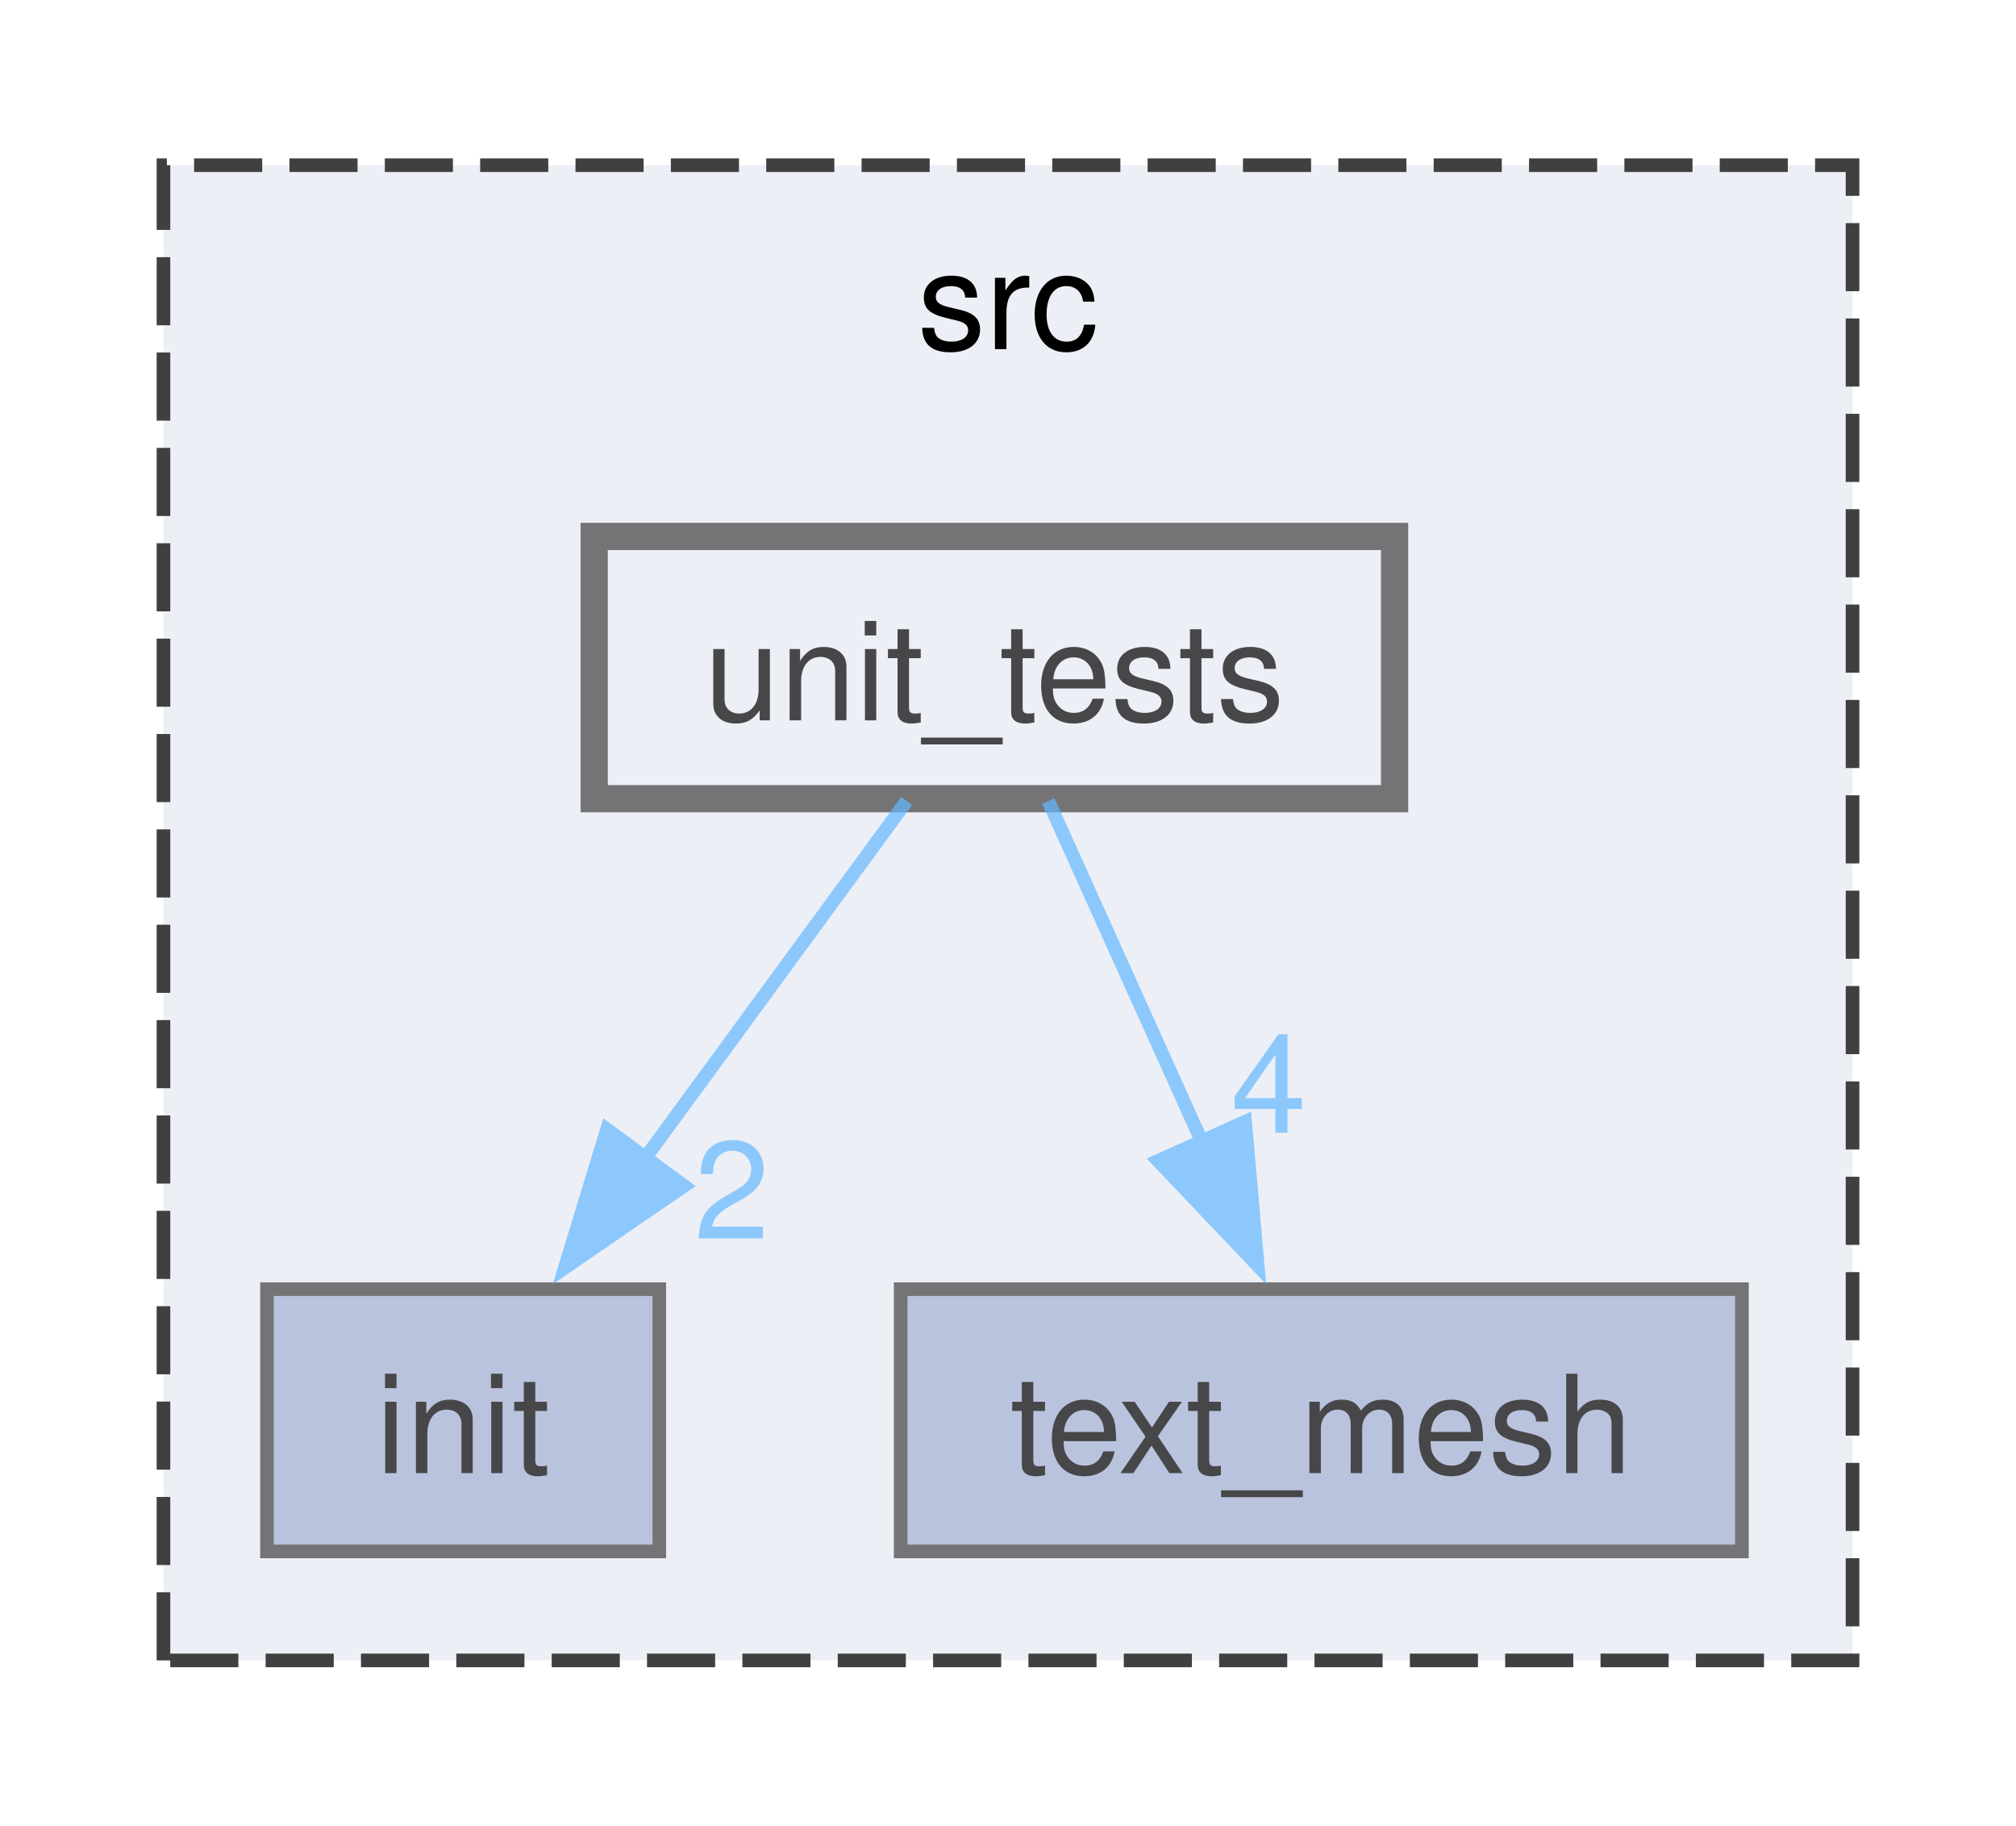
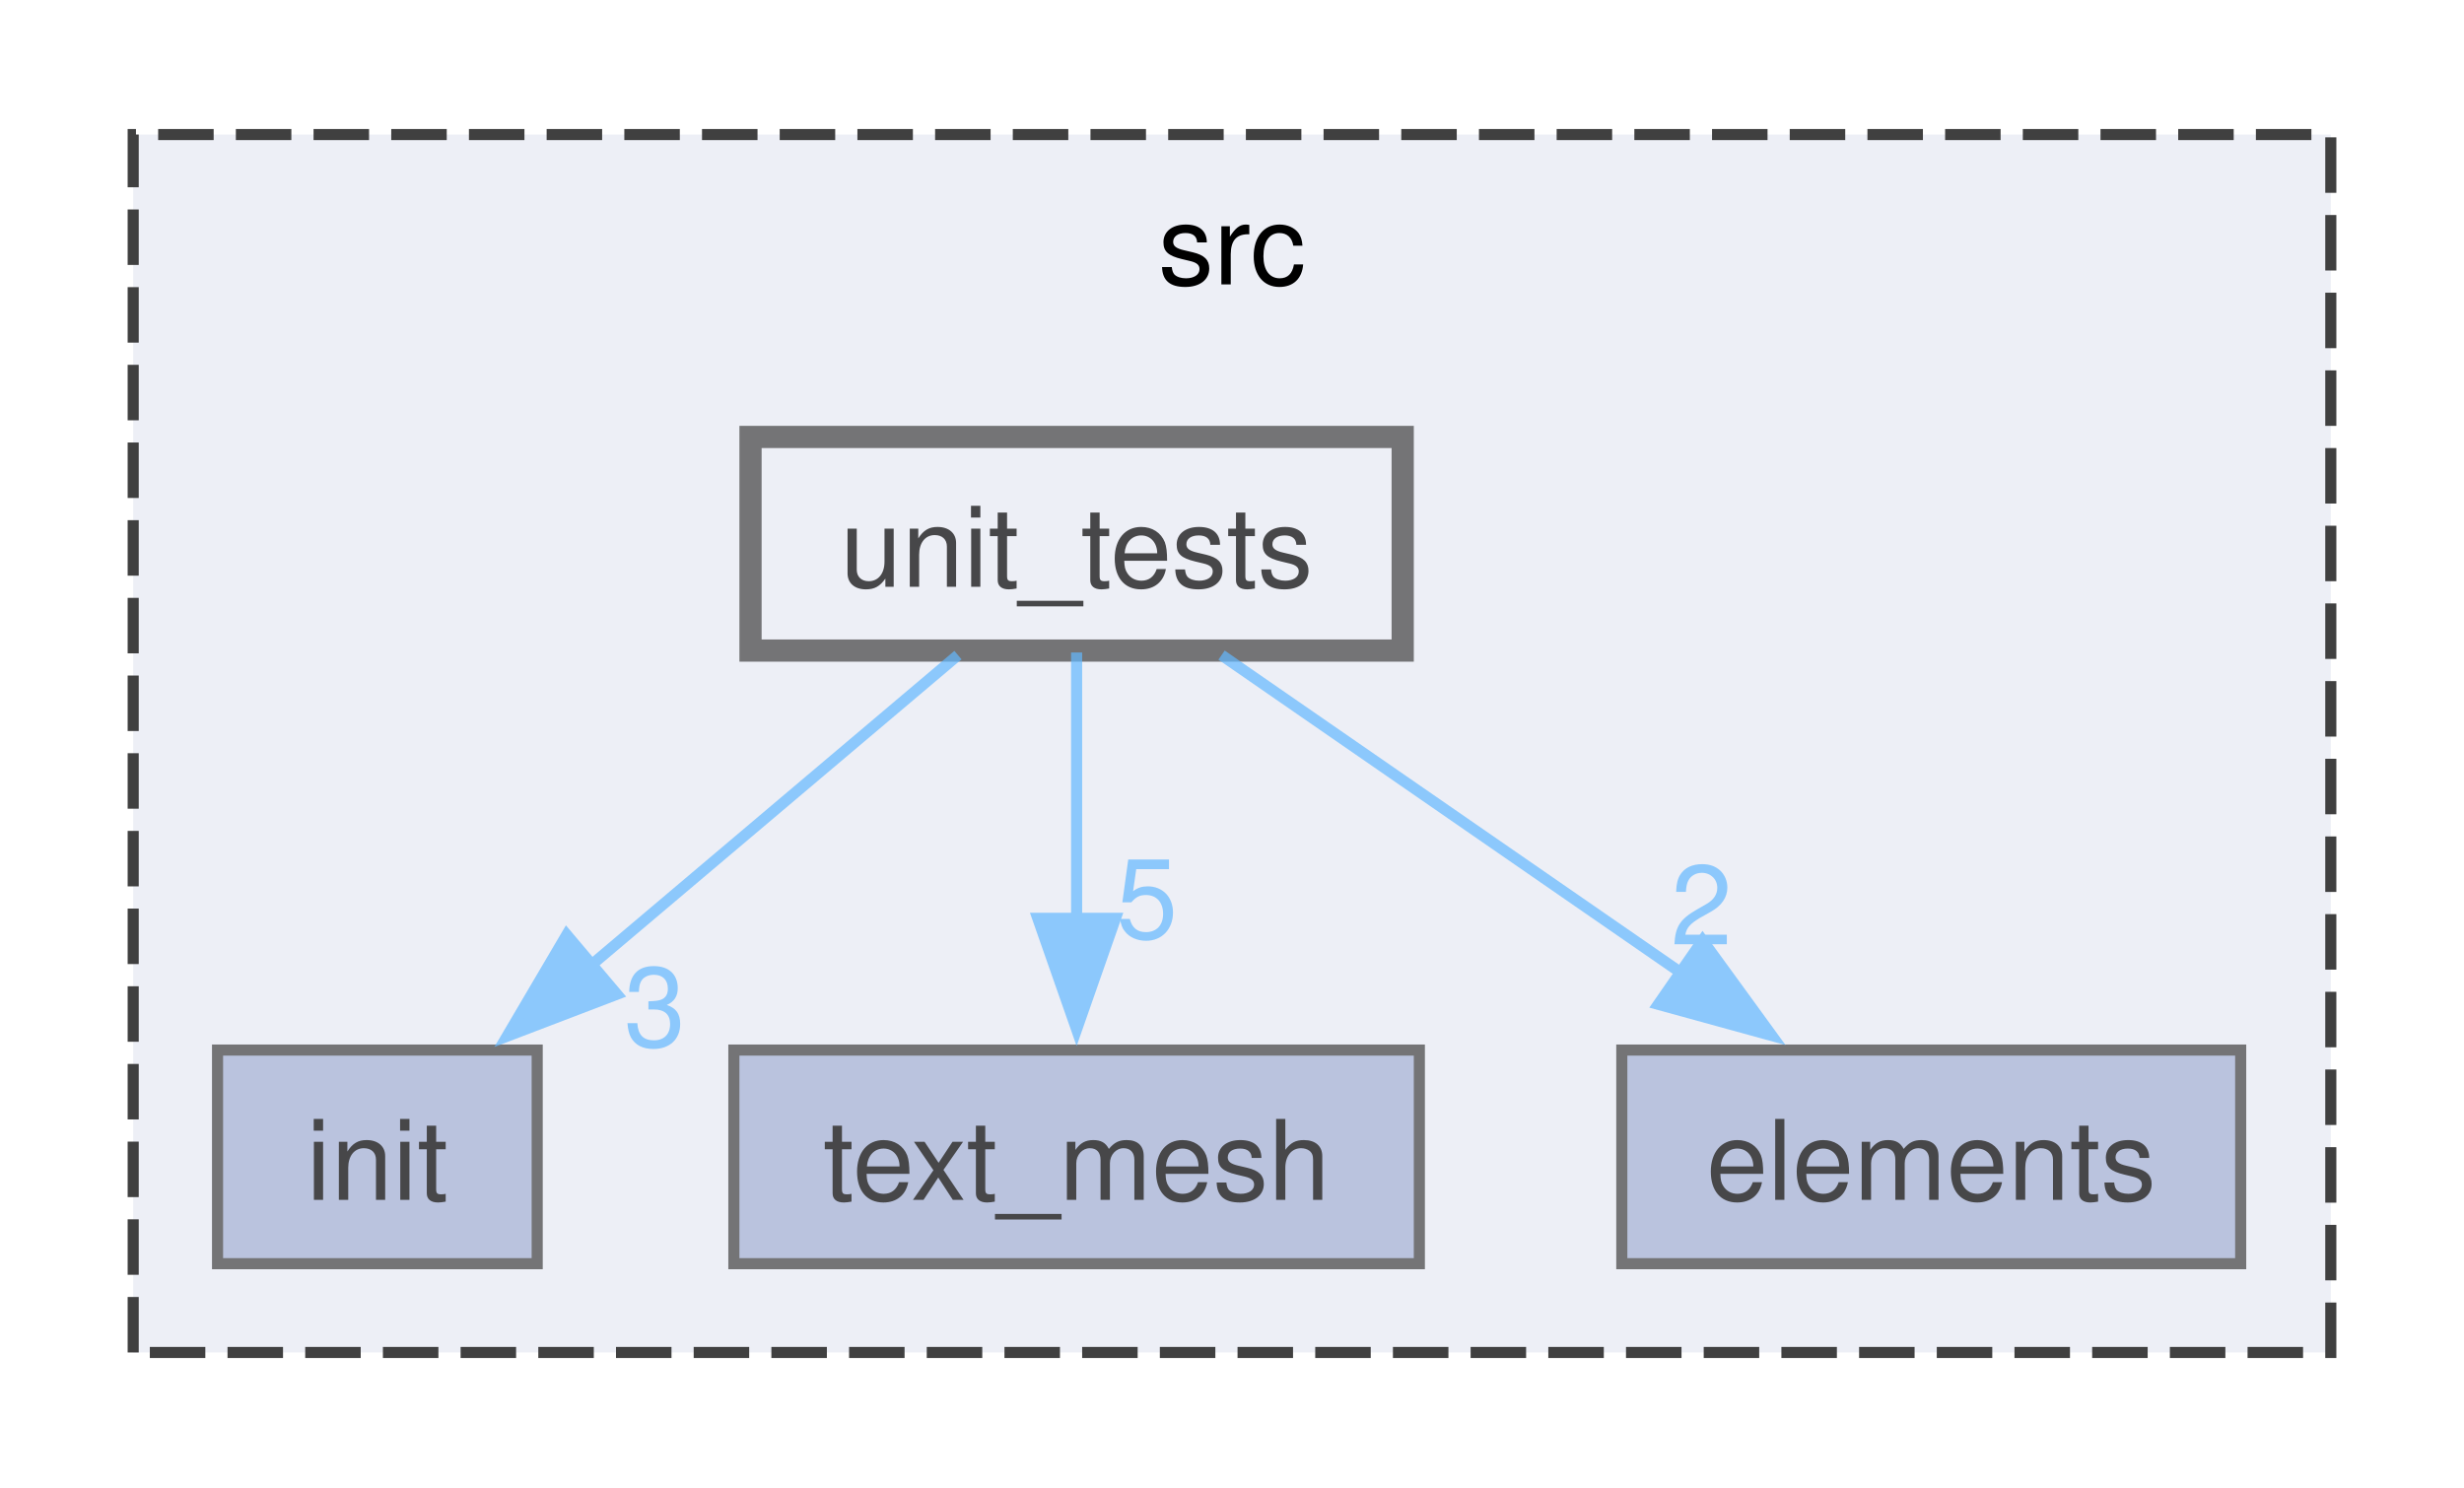
- <svg xmlns="http://www.w3.org/2000/svg" xmlns:xlink="http://www.w3.org/1999/xlink" width="148pt" height="134pt" viewBox="0.00 0.00 148.00 133.75">
+ <svg xmlns="http://www.w3.org/2000/svg" xmlns:xlink="http://www.w3.org/1999/xlink" width="222pt" height="134pt" viewBox="0.00 0.00 222.00 133.75">
  <svg id="main" version="1.1" xml:space="preserve">
    <style type="text/css">
.node, .edge {opacity: 0.7;}
.node.selected, .edge.selected {opacity: 1;}
.edge:hover path { stroke: red; }
.edge:hover polygon { stroke: red; fill: red; }
</style>
    <svg id="graph" class="graph">
      <g id="graph0" class="graph" transform="scale(1 1) rotate(0) translate(4 129.75)">
        <g id="clust1" class="cluster">
          <g id="a_clust1">
            <a xlink:href="dir_68267d1309a1af8e8297ef4c3efbcdba.html" target="_top" xlink:title="src">
-               <polygon fill="#edeff6" stroke="#404040" stroke-dasharray="5,2" points="8,-8 8,-117.75 132,-117.75 132,-8 8,-8" />
-               <text text-anchor="middle" x="70" y="-104.25" font-family="Helvetica,sans-Serif" font-size="10.00">src</text>
+               <polygon fill="#edeff6" stroke="#404040" stroke-dasharray="5,2" points="8,-8 8,-117.75 206,-117.75 206,-8 8,-8" />
+               <text text-anchor="middle" x="107" y="-104.25" font-family="Helvetica,sans-Serif" font-size="10.00">src</text>
            </a>
          </g>
        </g>
        <g id="node1" class="node">
          <g id="a_node1">
            <a xlink:href="dir_93ef7a03ae011ca5032e526d863e8f9f.html" target="_top" xlink:title="init">
              <polygon fill="#a4b1d4" stroke="#404040" points="44.4,-35.25 15.6,-35.25 15.6,-16 44.4,-16 44.4,-35.25" />
              <text text-anchor="middle" x="30" y="-21.75" font-family="Helvetica,sans-Serif" font-size="10.00">init</text>
            </a>
          </g>
        </g>
        <g id="node2" class="node">
          <g id="a_node2">
            <a xlink:href="dir_b3cdc8b392a41de52e9504248ea8e7e8.html" target="_top" xlink:title="text_mesh">
              <polygon fill="#a4b1d4" stroke="#404040" points="123.88,-35.25 62.12,-35.25 62.12,-16 123.88,-16 123.88,-35.25" />
              <text text-anchor="middle" x="93" y="-21.75" font-family="Helvetica,sans-Serif" font-size="10.00">text_mesh</text>
            </a>
          </g>
        </g>
        <g id="node3" class="node">
          <g id="a_node3">
+             <a xlink:href="dir_b2470cdf236b10787c6012057be7848d.html" target="_top" xlink:title="elements">
+               <polygon fill="#a4b1d4" stroke="#404040" points="197.88,-35.25 142.12,-35.25 142.12,-16 197.88,-16 197.88,-35.25" />
+               <text text-anchor="middle" x="170" y="-21.75" font-family="Helvetica,sans-Serif" font-size="10.00">elements</text>
+             </a>
+           </g>
+         </g>
+         <g id="node4" class="node">
+           <g id="a_node4">
            <a xlink:href="dir_33cfd5db86fcb3abafc781b49053bebf.html" target="_top" xlink:title="unit_tests">
-               <polygon fill="#edeff6" stroke="#404040" stroke-width="2" points="98.38,-90.5 39.62,-90.5 39.62,-71.25 98.38,-71.25 98.38,-90.5" />
-               <text text-anchor="middle" x="69" y="-77" font-family="Helvetica,sans-Serif" font-size="10.00">unit_tests</text>
+               <polygon fill="#edeff6" stroke="#404040" stroke-width="2" points="122.38,-90.5 63.62,-90.5 63.62,-71.25 122.38,-71.25 122.38,-90.5" />
+               <text text-anchor="middle" x="93" y="-77" font-family="Helvetica,sans-Serif" font-size="10.00">unit_tests</text>
            </a>
          </g>
        </g>
        <g id="edge1" class="edge">
          <g id="a_edge1">
            <a xlink:href="dir_000028_000016.html" target="_top">
-               <path fill="none" stroke="#63b8ff" d="M62.56,-71.08C57.34,-63.96 49.81,-53.68 43.31,-44.8" />
-               <polygon fill="#63b8ff" stroke="#63b8ff" points="46.21,-42.83 37.47,-36.83 40.56,-46.97 46.21,-42.83" />
+               <path fill="none" stroke="#63b8ff" d="M82.31,-70.84C73.3,-63.22 60.17,-52.12 49.32,-42.95" />
+               <polygon fill="#63b8ff" stroke="#63b8ff" points="51.58,-40.28 41.69,-36.5 47.06,-45.63 51.58,-40.28" />
            </a>
          </g>
          <g id="a_edge1-headlabel">
-             <a xlink:href="dir_000028_000016.html" target="_top" xlink:title="2">
-               <text text-anchor="middle" x="49.73" y="-38.96" font-family="Helvetica,sans-Serif" font-size="10.00" fill="#63b8ff">2</text>
+             <a xlink:href="dir_000028_000016.html" target="_top" xlink:title="3">
+               <text text-anchor="middle" x="55" y="-35.58" font-family="Helvetica,sans-Serif" font-size="10.00" fill="#63b8ff">3</text>
+             </a>
+           </g>
+         </g>
+         <g id="edge3" class="edge">
+           <g id="a_edge3">
+             <a xlink:href="dir_000028_000026.html" target="_top">
+               <path fill="none" stroke="#63b8ff" d="M93,-71.08C93,-64.57 93,-55.42 93,-47.12" />
+               <polygon fill="#63b8ff" stroke="#63b8ff" points="96.5,-47.12 93,-37.12 89.5,-47.12 96.5,-47.12" />
+             </a>
+           </g>
+           <g id="a_edge3-headlabel">
+             <a xlink:href="dir_000028_000026.html" target="_top" xlink:title="5">
+               <text text-anchor="middle" x="99.34" y="-45.33" font-family="Helvetica,sans-Serif" font-size="10.00" fill="#63b8ff">5</text>
            </a>
          </g>
        </g>
        <g id="edge2" class="edge">
          <g id="a_edge2">
-             <a xlink:href="dir_000028_000026.html" target="_top">
-               <path fill="none" stroke="#63b8ff" d="M72.96,-71.08C76.04,-64.26 80.41,-54.56 84.29,-45.95" />
-               <polygon fill="#63b8ff" stroke="#63b8ff" points="87.41,-47.54 88.33,-36.99 81.03,-44.67 87.41,-47.54" />
+             <a xlink:href="dir_000028_000006.html" target="_top">
+               <path fill="none" stroke="#63b8ff" d="M106.06,-70.84C117.46,-62.96 134.23,-51.36 147.74,-42.02" />
+               <polygon fill="#63b8ff" stroke="#63b8ff" points="149.4,-45.13 155.63,-36.56 145.41,-39.37 149.4,-45.13" />
            </a>
          </g>
          <g id="a_edge2-headlabel">
-             <a xlink:href="dir_000028_000026.html" target="_top" xlink:title="4">
-               <text text-anchor="middle" x="89.14" y="-46.73" font-family="Helvetica,sans-Serif" font-size="10.00" fill="#63b8ff">4</text>
+             <a xlink:href="dir_000028_000006.html" target="_top" xlink:title="2">
+               <text text-anchor="middle" x="149.3" y="-44.77" font-family="Helvetica,sans-Serif" font-size="10.00" fill="#63b8ff">2</text>
            </a>
          </g>
        </g>
      </g>
    </svg>
  </svg>
  <style type="text/css">

[data-mouse-over-selected='false'] { opacity: 0.7; }
[data-mouse-over-selected='true']  { opacity: 1.0; }

</style>
</svg>
